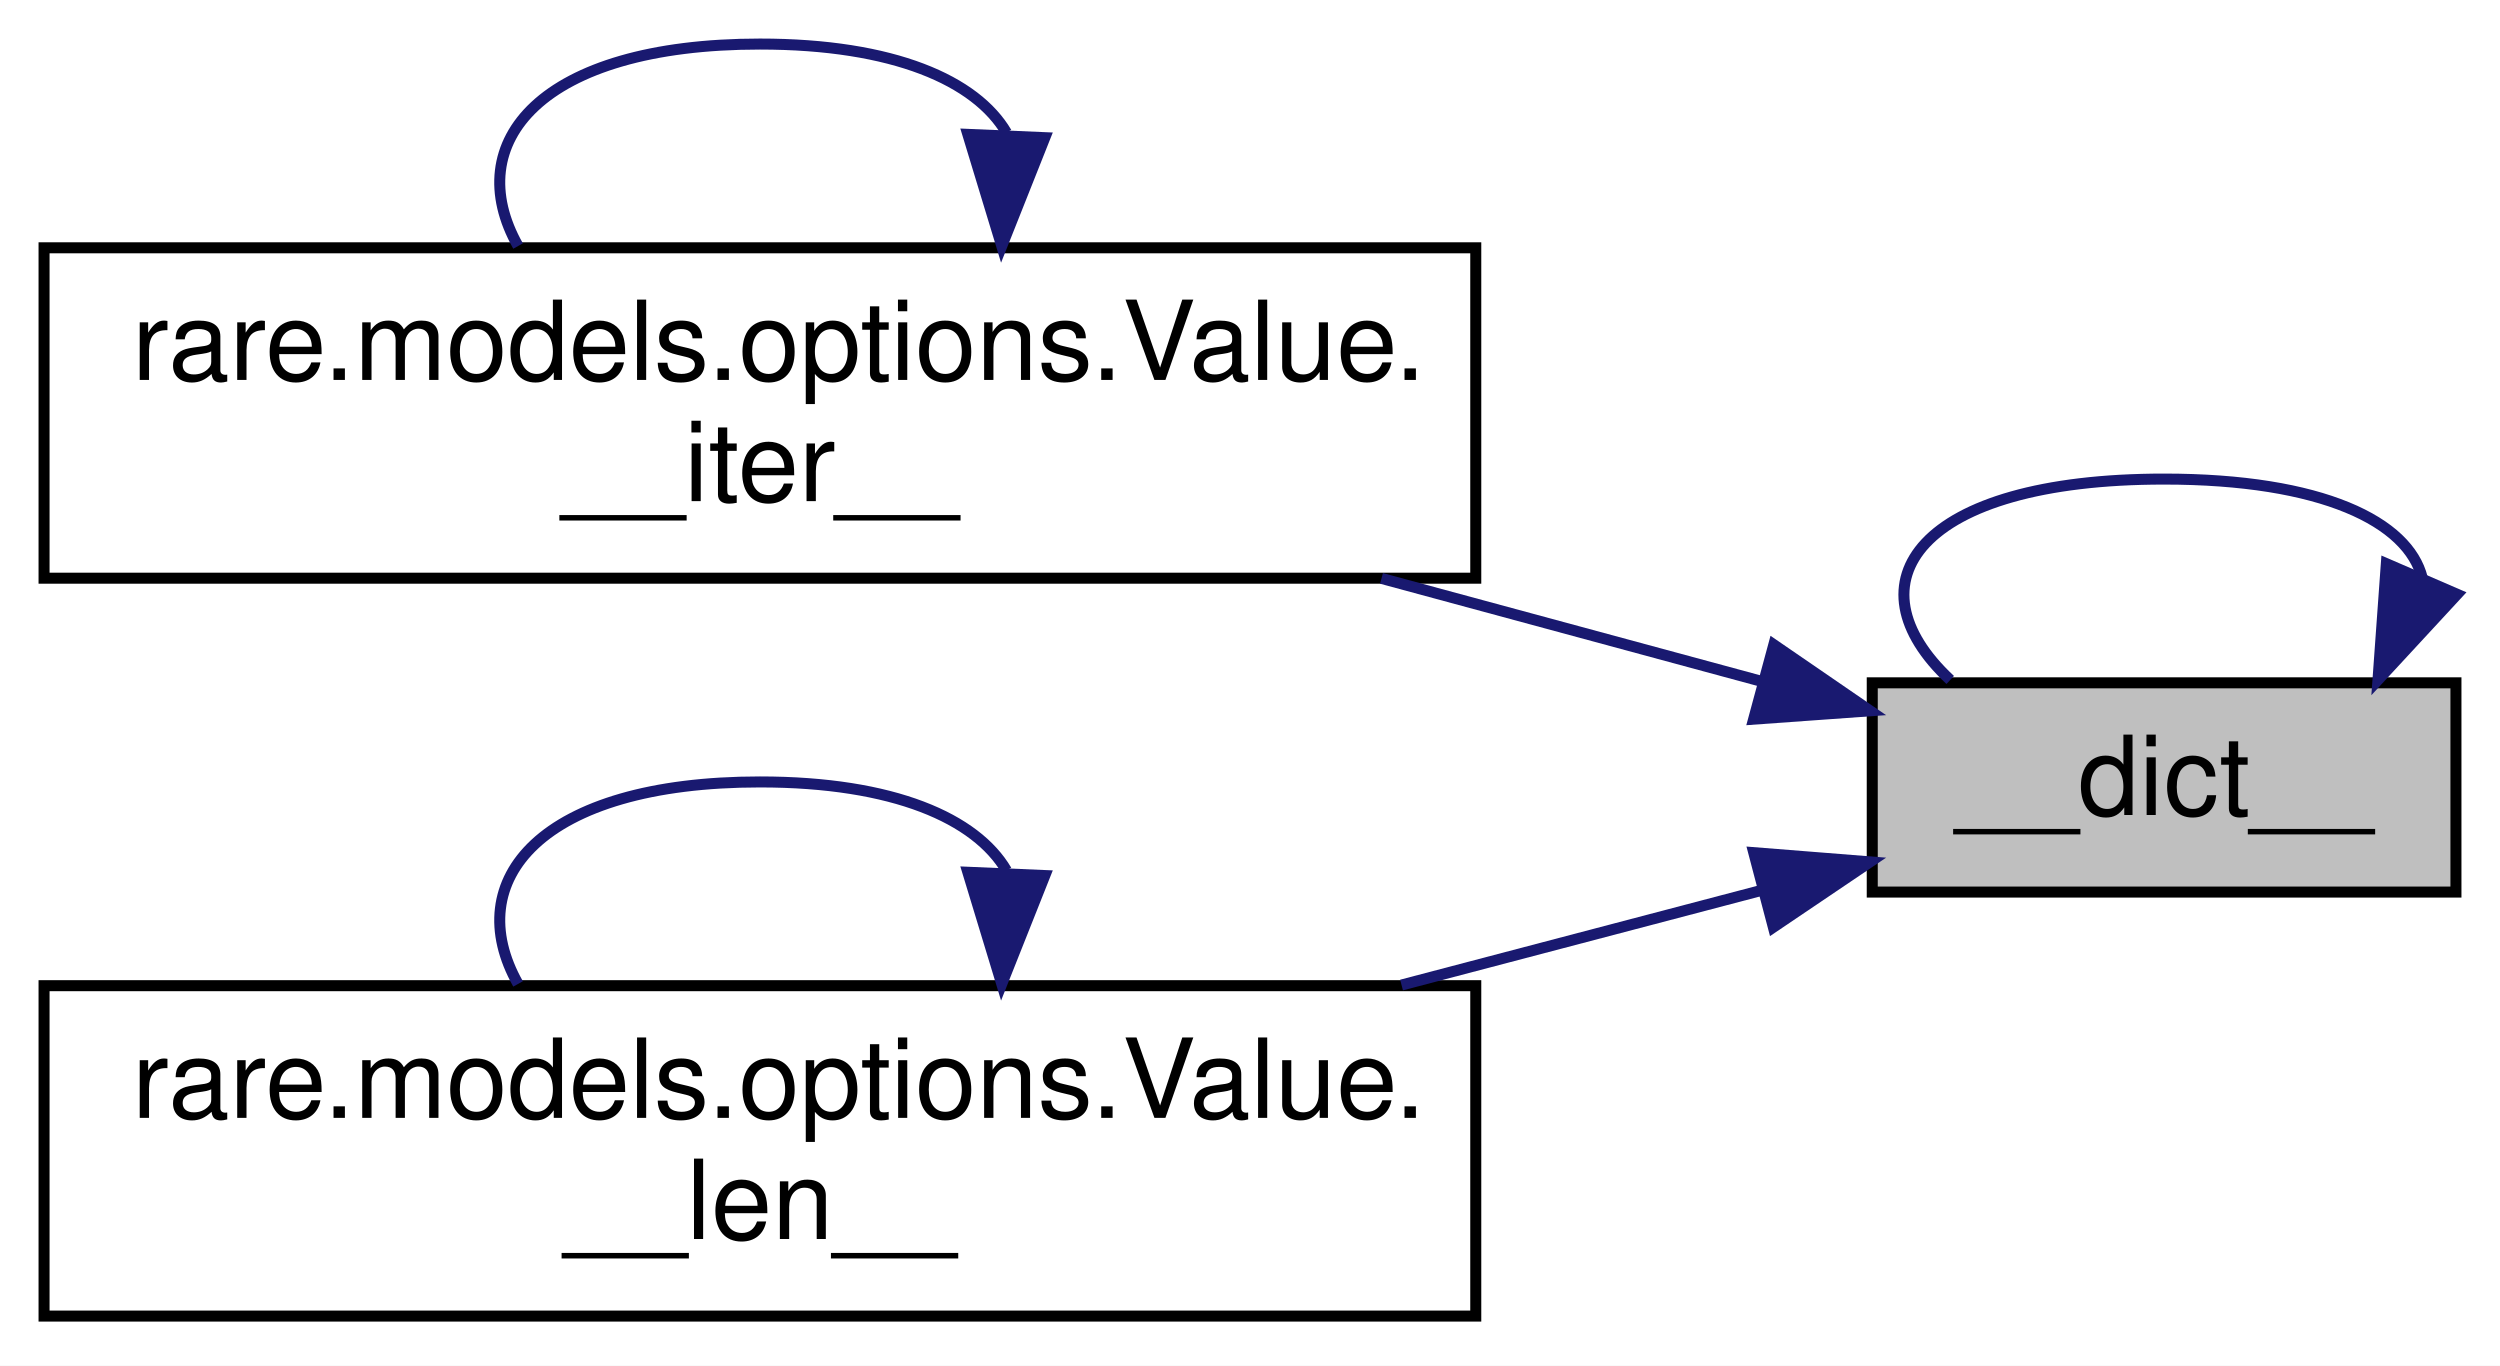
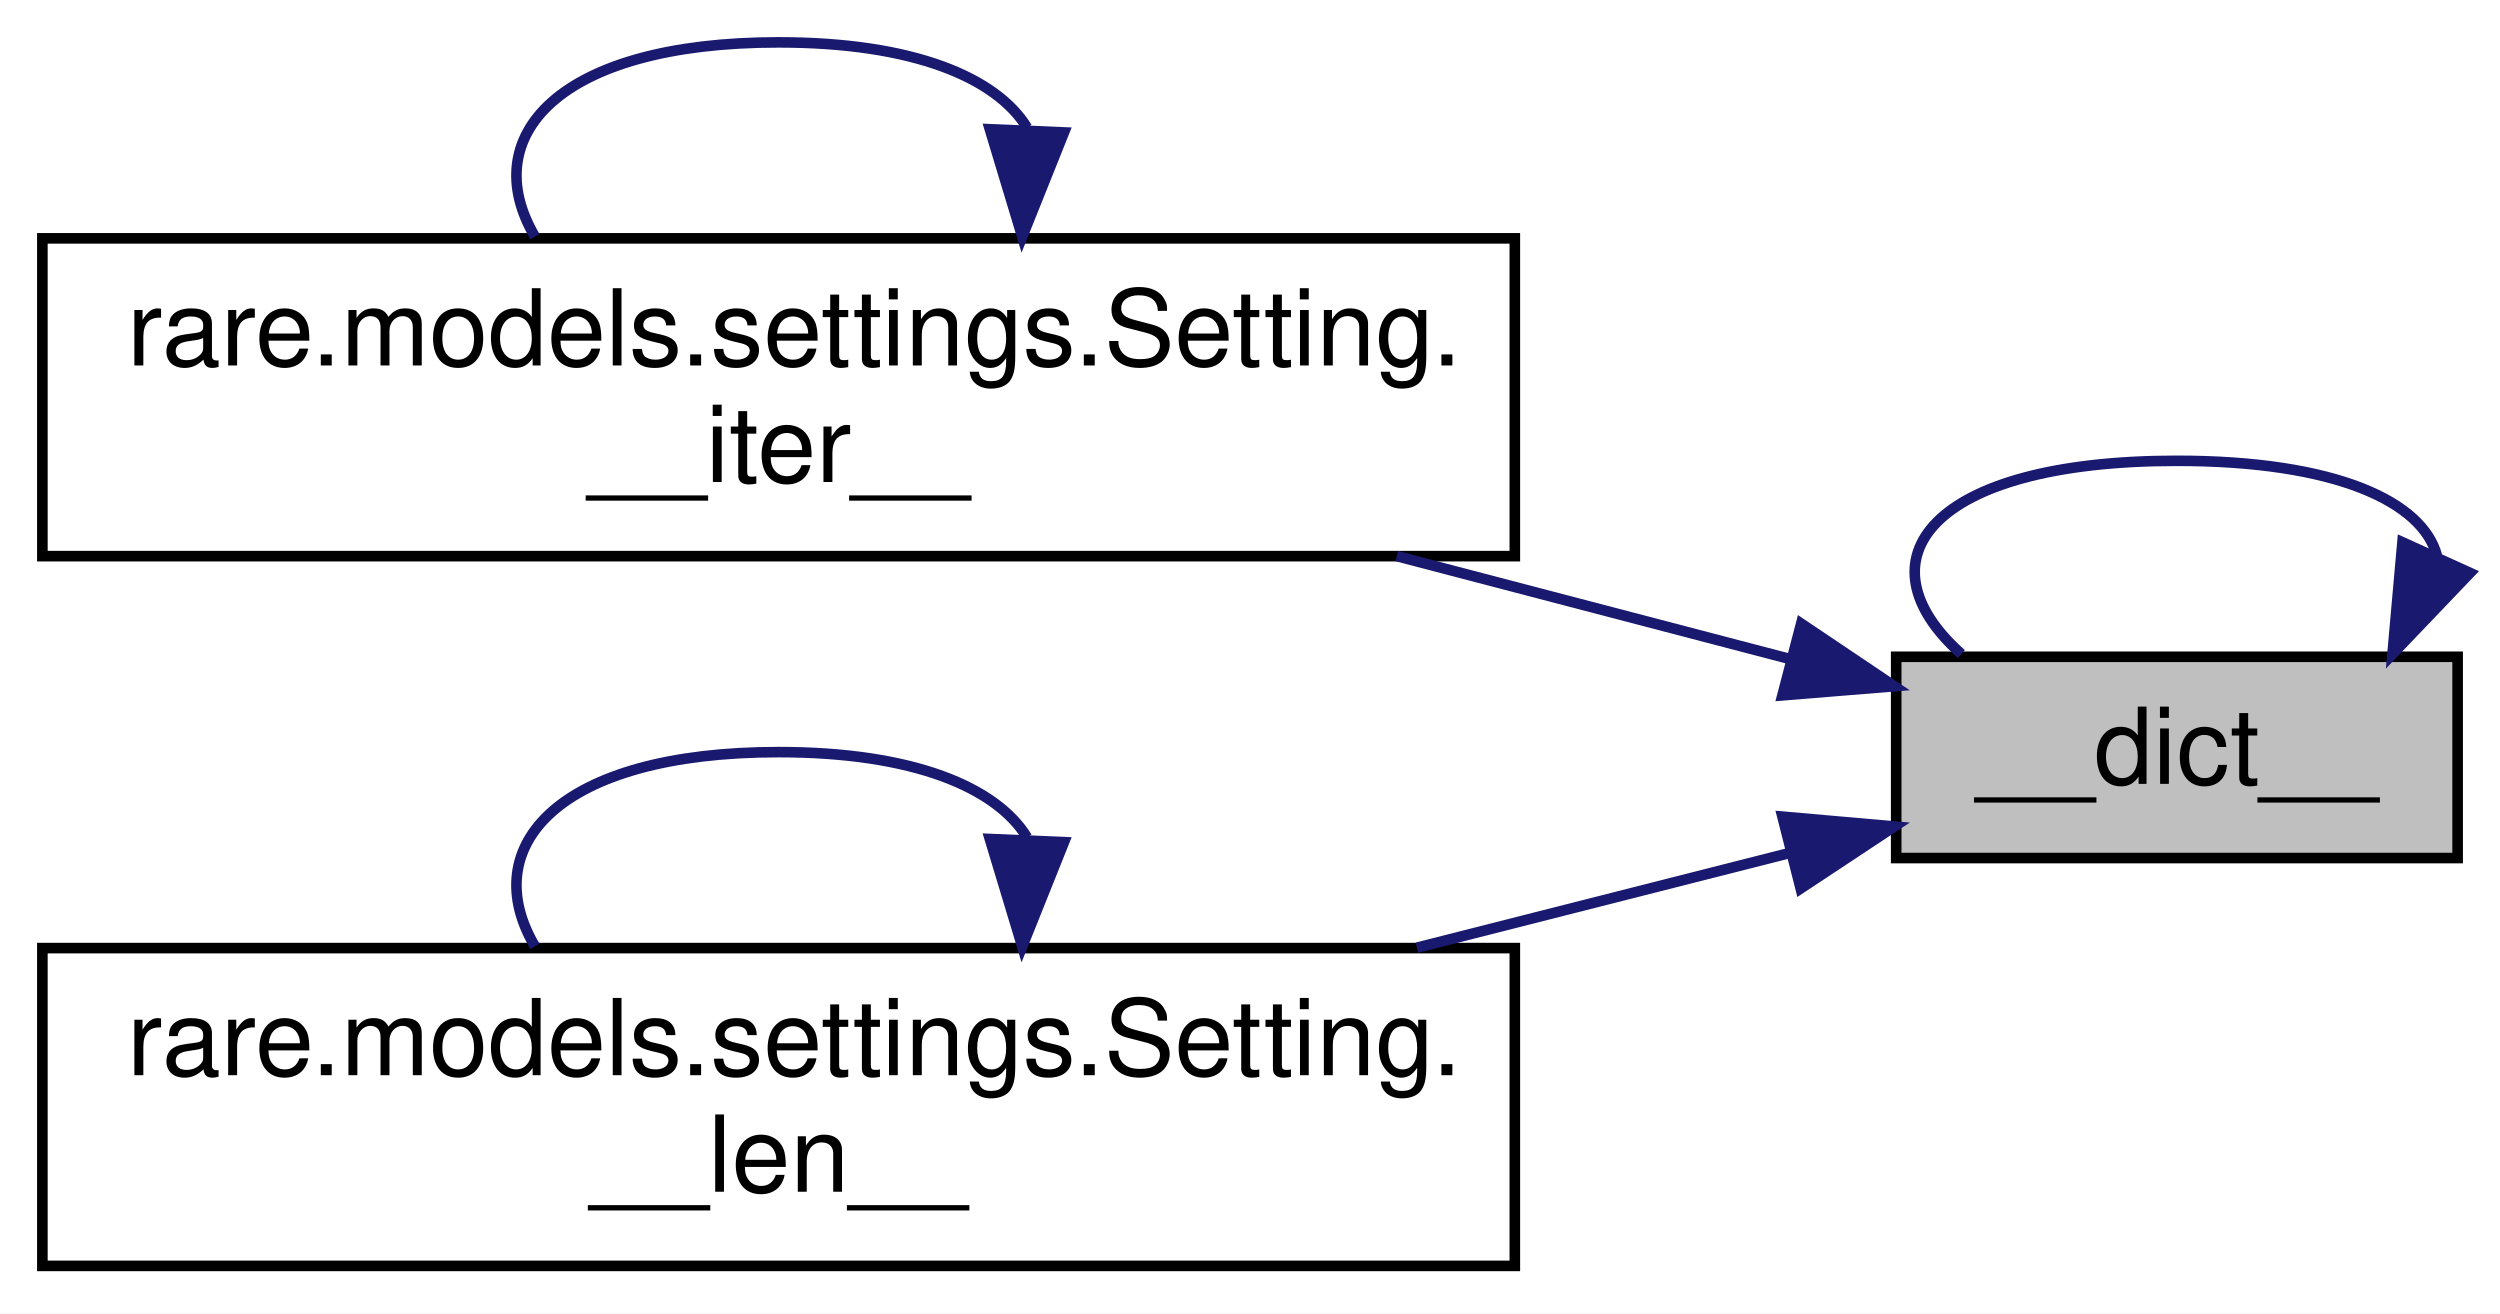
- <svg xmlns="http://www.w3.org/2000/svg" xmlns:xlink="http://www.w3.org/1999/xlink" width="227pt" height="124pt" viewBox="0.00 0.00 227.00 124.00">
+ <svg xmlns="http://www.w3.org/2000/svg" xmlns:xlink="http://www.w3.org/1999/xlink" width="236pt" height="124pt" viewBox="0.00 0.00 236.00 124.00">
  <g id="graph0" class="graph" transform="scale(1 1) rotate(0) translate(4 120)">
-     <polygon fill="white" stroke="transparent" points="-4,4 -4,-120 223,-120 223,4 -4,4" />
+     <polygon fill="white" stroke="transparent" points="-4,4 -4,-120 232,-120 232,4 -4,4" />
    <g id="node1" class="node">
      <g id="a_node1">
        <a xlink:title=" ">
-           <polygon fill="#bfbfbf" stroke="black" points="166,-39 166,-58 219,-58 219,-39 166,-39" />
-           <text text-anchor="middle" x="192.5" y="-46" font-family="Helvetica,sans-Serif" font-size="10.00">__dict__</text>
+           <polygon fill="#bfbfbf" stroke="black" points="175,-39 175,-58 228,-58 228,-39 175,-39" />
+           <text text-anchor="middle" x="201.5" y="-46" font-family="Helvetica,sans-Serif" font-size="10.00">__dict__</text>
        </a>
      </g>
    </g>
    <g id="edge1" class="edge">
-       <path fill="none" stroke="midnightblue" d="M215.94,-67.53C214.66,-72.63 206.85,-76.5 192.5,-76.5 170.11,-76.5 163.63,-67.07 173.08,-58.26" />
-       <polygon fill="midnightblue" stroke="midnightblue" points="219.11,-66.04 211.92,-58.26 212.68,-68.82 219.11,-66.04" />
+       <path fill="none" stroke="midnightblue" d="M226.05,-67.53C224.71,-72.63 216.53,-76.5 201.5,-76.5 178.04,-76.5 171.26,-67.07 181.15,-58.26" />
+       <polygon fill="midnightblue" stroke="midnightblue" points="229.17,-65.92 221.85,-58.26 222.79,-68.81 229.17,-65.92" />
    </g>
    <g id="node2" class="node">
      <g id="a_node2">
-         <a xlink:href="classrare_1_1models_1_1options_1_1_value.html#a45163c19b7c87f553c6f1d055d4668cb" target="_top" xlink:title=" ">
-           <polygon fill="white" stroke="black" points="0,-67.5 0,-97.5 130,-97.5 130,-67.5 0,-67.5" />
-           <text text-anchor="start" x="8" y="-85.5" font-family="Helvetica,sans-Serif" font-size="10.00">rare.models.options.Value.</text>
-           <text text-anchor="middle" x="65" y="-74.5" font-family="Helvetica,sans-Serif" font-size="10.00">__iter__</text>
+         <a xlink:href="classrare_1_1models_1_1settings_1_1_setting.html#a45163c19b7c87f553c6f1d055d4668cb" target="_top" xlink:title=" ">
+           <polygon fill="white" stroke="black" points="0,-67.5 0,-97.5 139,-97.5 139,-67.5 0,-67.5" />
+           <text text-anchor="start" x="8" y="-85.5" font-family="Helvetica,sans-Serif" font-size="10.00">rare.models.settings.Setting.</text>
+           <text text-anchor="middle" x="69.5" y="-74.5" font-family="Helvetica,sans-Serif" font-size="10.00">__iter__</text>
        </a>
      </g>
    </g>
    <g id="edge2" class="edge">
-       <path fill="none" stroke="midnightblue" d="M155.96,-58.13C145.22,-61.04 133.16,-64.31 121.44,-67.48" />
-       <polygon fill="midnightblue" stroke="midnightblue" points="157.06,-61.46 165.8,-55.46 155.23,-54.7 157.06,-61.46" />
+       <path fill="none" stroke="midnightblue" d="M164.81,-57.83C153.38,-60.82 140.43,-64.21 127.86,-67.5" />
+       <polygon fill="midnightblue" stroke="midnightblue" points="166.03,-61.13 174.82,-55.22 164.26,-54.36 166.03,-61.13" />
    </g>
    <g id="node3" class="node">
      <g id="a_node3">
-         <a xlink:href="classrare_1_1models_1_1options_1_1_value.html#a810fdc262754b6d21f5acd0e280d4daf" target="_top" xlink:title=" ">
-           <polygon fill="white" stroke="black" points="0,-0.5 0,-30.5 130,-30.5 130,-0.5 0,-0.5" />
-           <text text-anchor="start" x="8" y="-18.5" font-family="Helvetica,sans-Serif" font-size="10.00">rare.models.options.Value.</text>
-           <text text-anchor="middle" x="65" y="-7.5" font-family="Helvetica,sans-Serif" font-size="10.00">__len__</text>
+         <a xlink:href="classrare_1_1models_1_1settings_1_1_setting.html#a810fdc262754b6d21f5acd0e280d4daf" target="_top" xlink:title=" ">
+           <polygon fill="white" stroke="black" points="0,-0.5 0,-30.5 139,-30.5 139,-0.5 0,-0.5" />
+           <text text-anchor="start" x="8" y="-18.5" font-family="Helvetica,sans-Serif" font-size="10.00">rare.models.settings.Setting.</text>
+           <text text-anchor="middle" x="69.5" y="-7.5" font-family="Helvetica,sans-Serif" font-size="10.00">__len__</text>
        </a>
      </g>
    </g>
    <g id="edge4" class="edge">
-       <path fill="none" stroke="midnightblue" d="M156.04,-39.18C145.84,-36.49 134.43,-33.49 123.26,-30.56" />
-       <polygon fill="midnightblue" stroke="midnightblue" points="155.24,-42.58 165.8,-41.74 157.02,-35.81 155.24,-42.58" />
+       <path fill="none" stroke="midnightblue" d="M164.87,-39.46C154.01,-36.7 141.75,-33.59 129.76,-30.54" />
+       <polygon fill="midnightblue" stroke="midnightblue" points="164.26,-42.91 174.82,-41.98 165.98,-36.13 164.26,-42.91" />
    </g>
    <g id="edge3" class="edge">
-       <path fill="none" stroke="midnightblue" d="M87.39,-107.96C84.61,-112.68 77.15,-116 65,-116 45.07,-116 37.75,-107.06 43.04,-97.66" />
-       <polygon fill="midnightblue" stroke="midnightblue" points="90.87,-107.5 86.96,-97.66 83.88,-107.8 90.87,-107.5" />
+       <path fill="none" stroke="midnightblue" d="M92.95,-107.96C90.04,-112.68 82.23,-116 69.5,-116 48.62,-116 40.95,-107.06 46.5,-97.66" />
+       <polygon fill="midnightblue" stroke="midnightblue" points="96.44,-107.5 92.5,-97.66 89.44,-107.8 96.44,-107.5" />
    </g>
    <g id="edge5" class="edge">
-       <path fill="none" stroke="midnightblue" d="M87.39,-40.96C84.61,-45.68 77.15,-49 65,-49 45.07,-49 37.75,-40.06 43.04,-30.66" />
-       <polygon fill="midnightblue" stroke="midnightblue" points="90.87,-40.5 86.96,-30.66 83.88,-40.8 90.87,-40.5" />
+       <path fill="none" stroke="midnightblue" d="M92.95,-40.96C90.04,-45.68 82.23,-49 69.5,-49 48.62,-49 40.95,-40.06 46.5,-30.66" />
+       <polygon fill="midnightblue" stroke="midnightblue" points="96.44,-40.5 92.5,-30.66 89.44,-40.8 96.44,-40.5" />
    </g>
  </g>
</svg>
